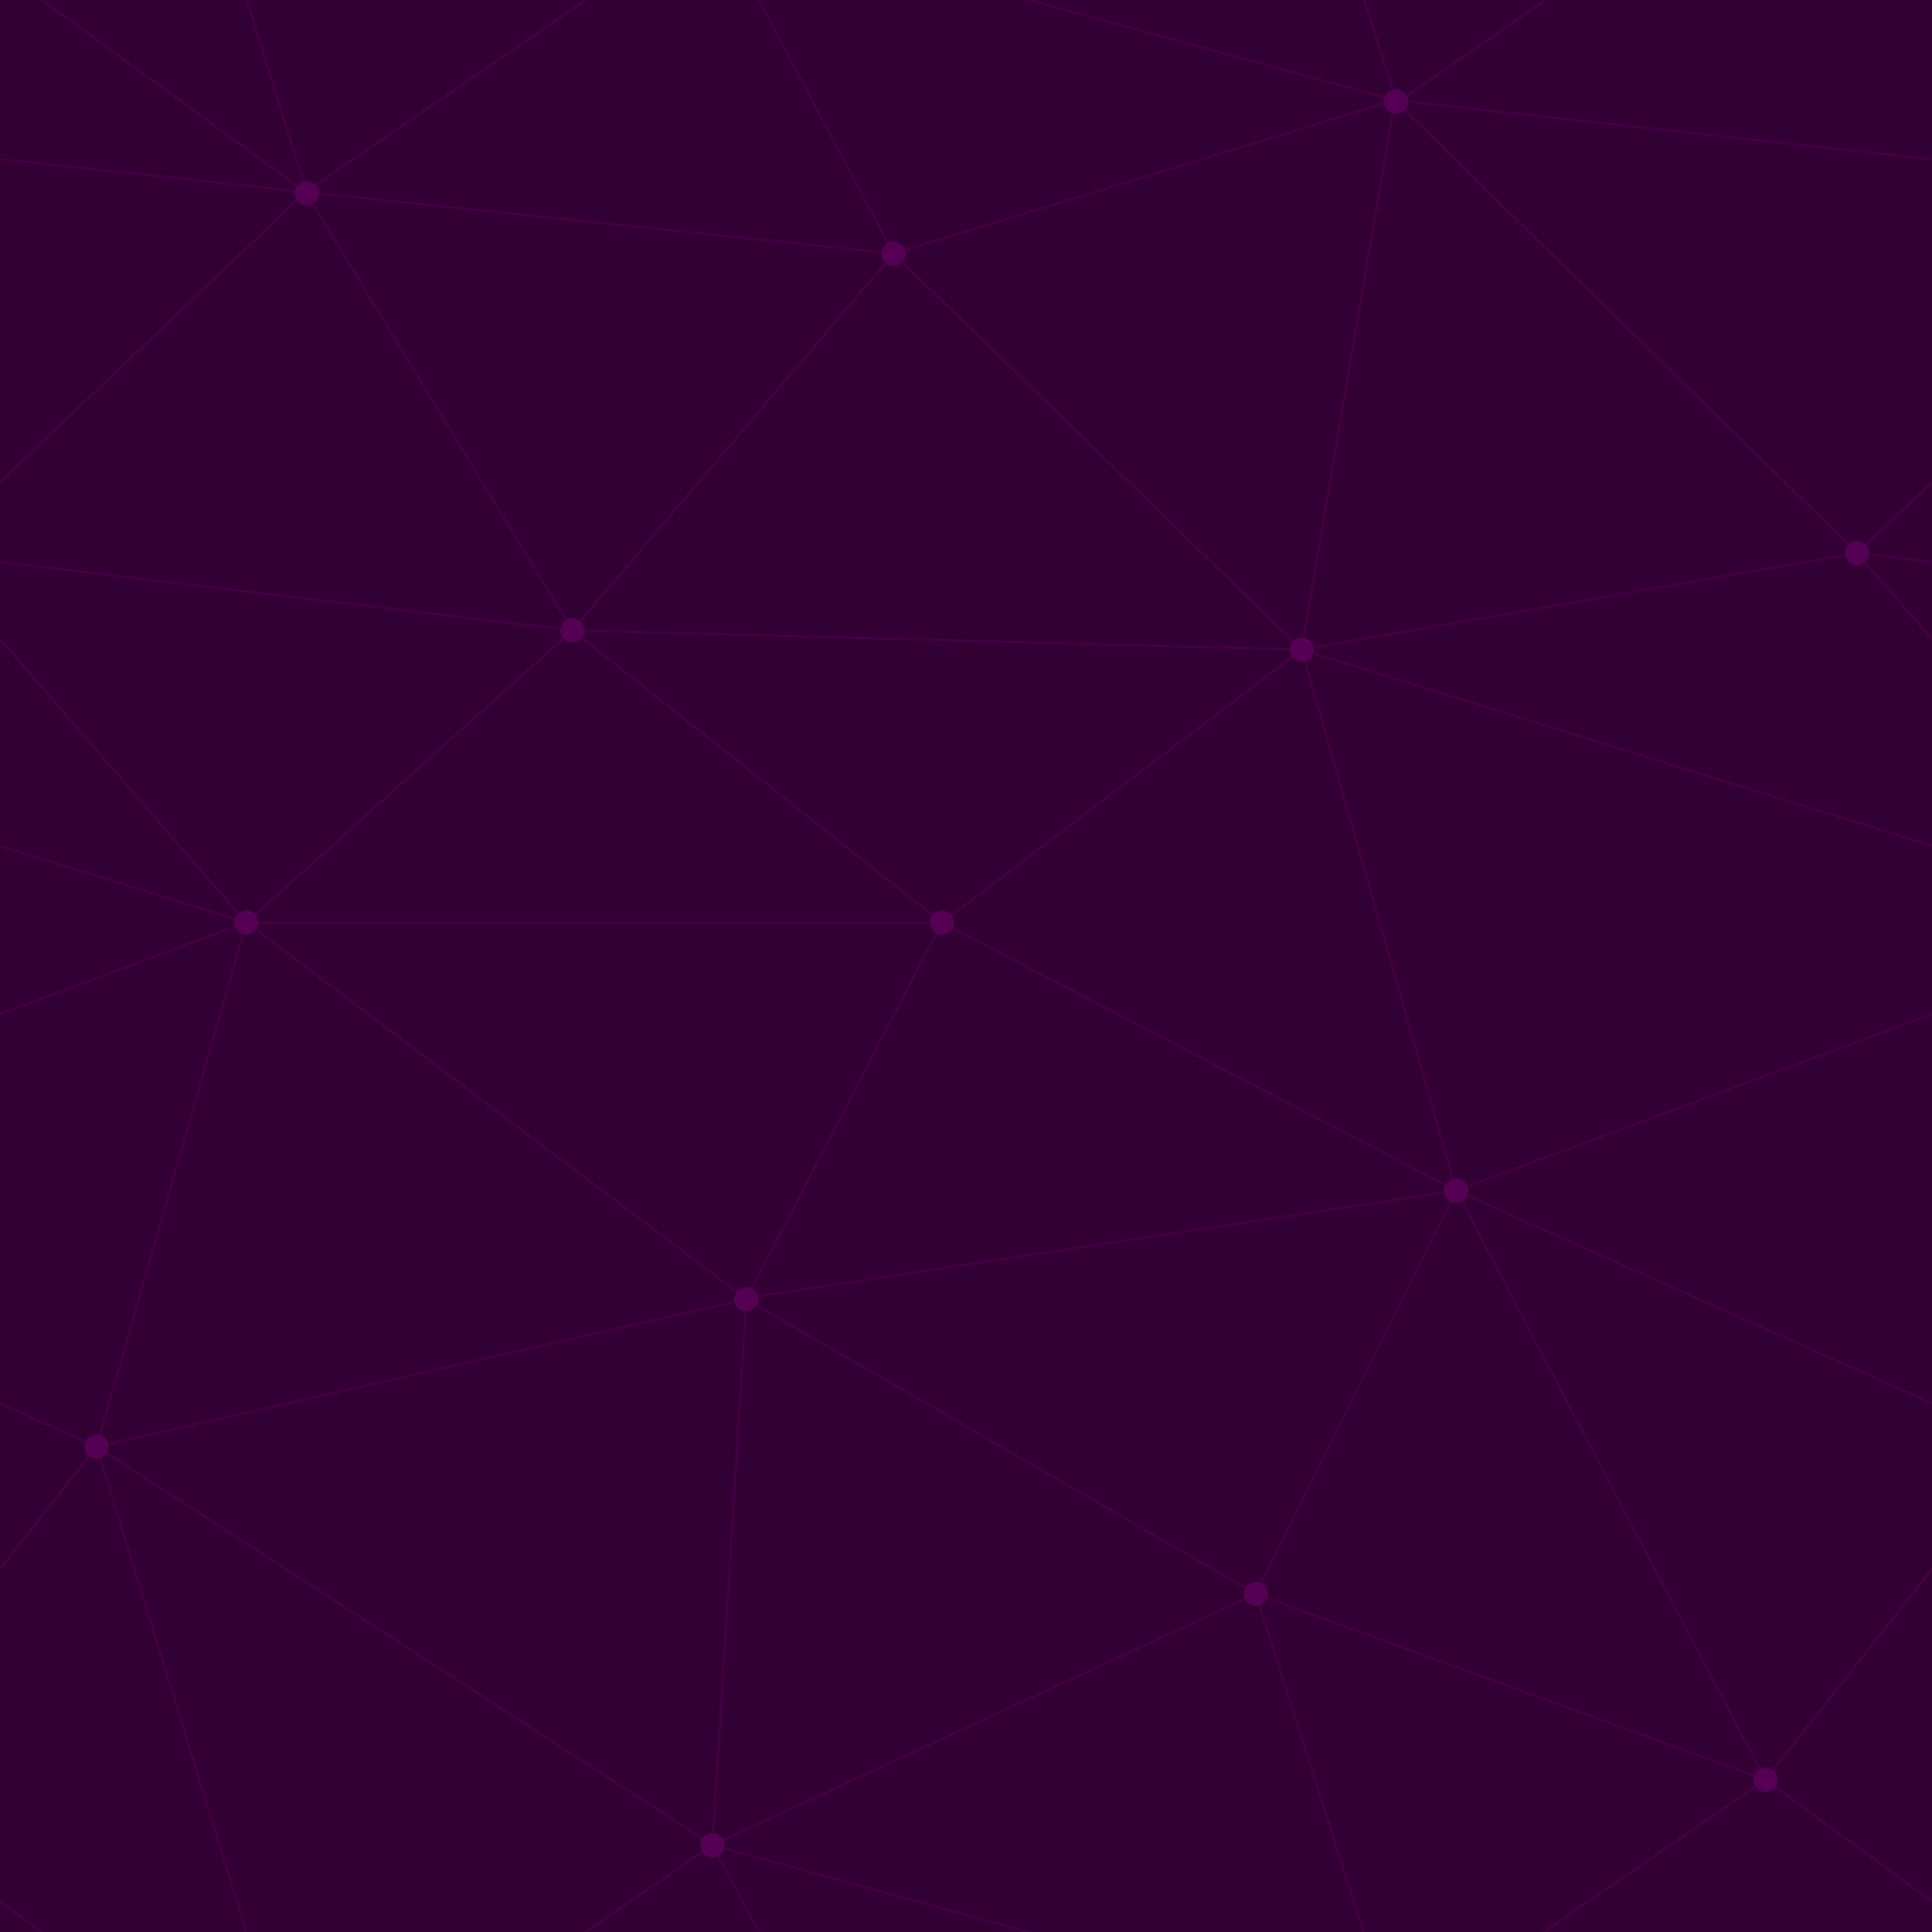
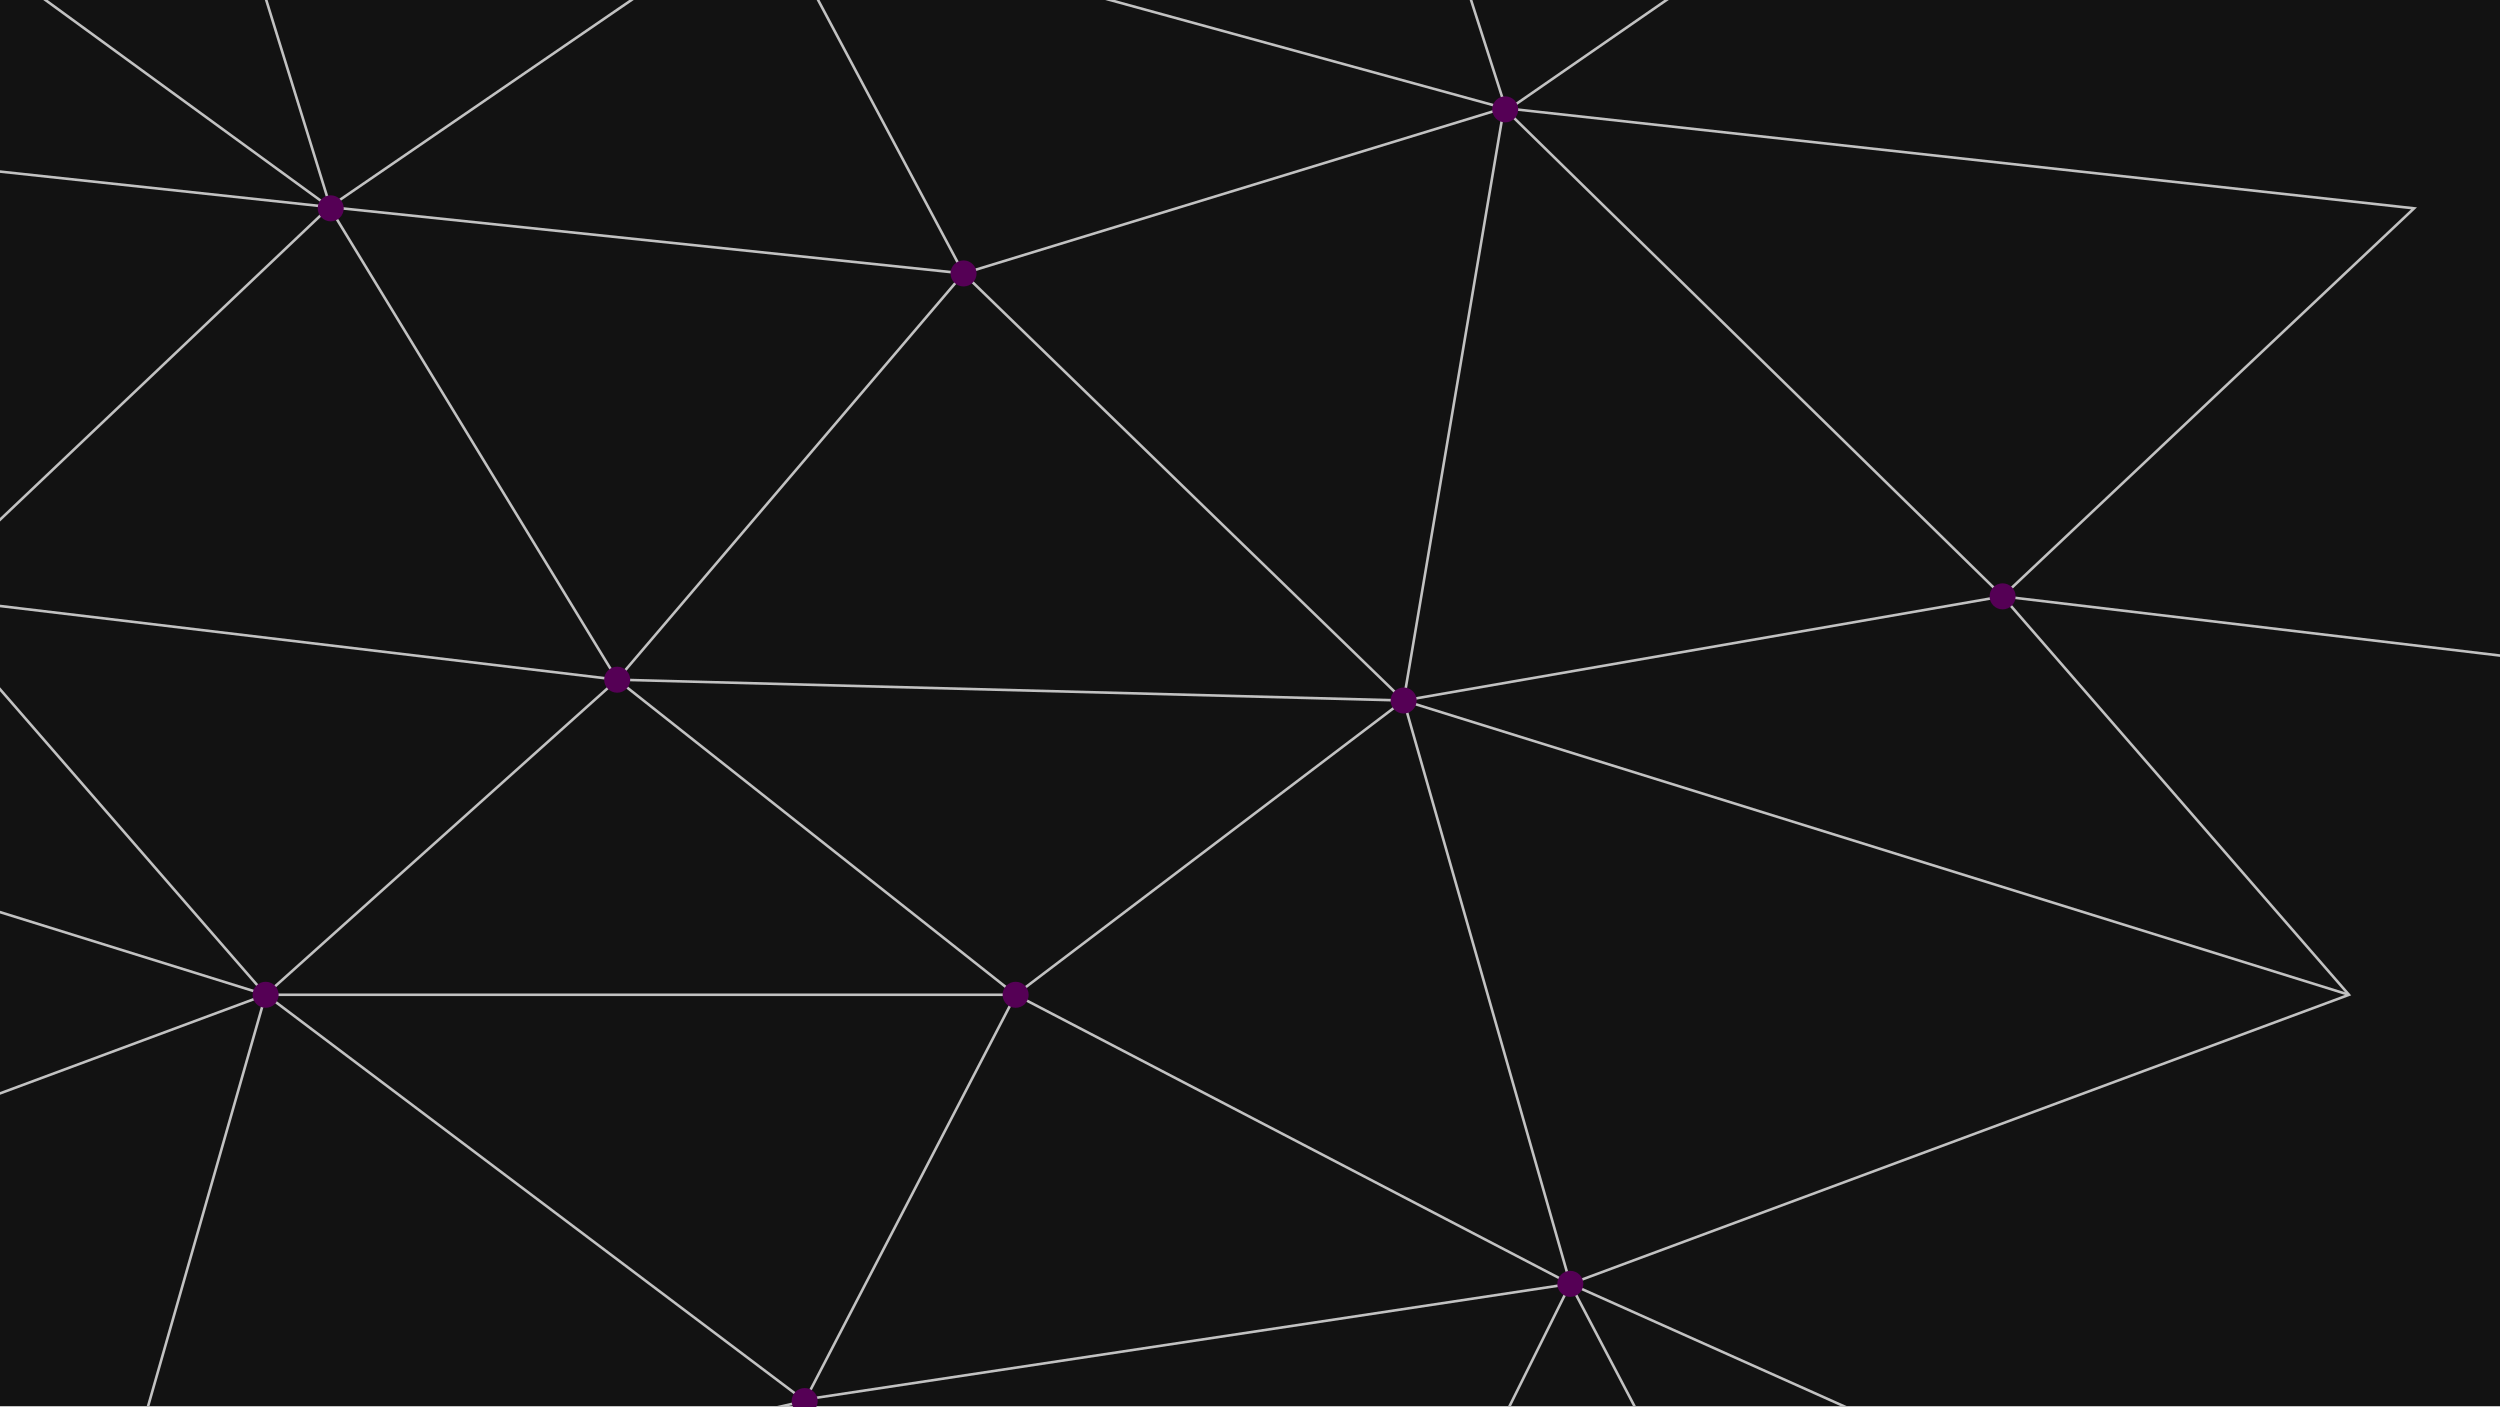
- <svg xmlns="http://www.w3.org/2000/svg" width="200" height="200" viewBox="0 0 800 800">
-   <rect fill="#330033" width="800" height="800" />
-   <g fill="none" stroke="#404" stroke-width="1">
+ <svg xmlns="http://www.w3.org/2000/svg" width="960" height="540" viewBox="0 0 960 540">
+   <rect fill="#121212" width="960" height="540" />
+   <g fill="none" stroke="#c2c2c2" stroke-width="1">
    <path d="M769 229L1037 260.9M927 880L731 737 520 660 309 538 40 599 295 764 126.5 879.5 40 599-197 493 102 382-31 229 126.5 79.5-69-63" />
    <path d="M-31 229L237 261 390 382 603 493 308.5 537.5 101.5 381.5M370 905L295 764" />
    <path d="M520 660L578 842 731 737 840 599 603 493 520 660 295 764 309 538 390 382 539 269 769 229 577.5 41.5 370 105 295 -36 126.5 79.5 237 261 102 382 40 599 -69 737 127 880" />
    <path d="M520-140L578.5 42.5 731-63M603 493L539 269 237 261 370 105M902 382L539 269M390 382L102 382" />
    <path d="M-222 42L126.5 79.5 370 105 539 269 577.5 41.5 927 80 769 229 902 382 603 493 731 737M295-36L577.5 41.5M578 842L295 764M40-201L127 80M102 382L-261 269" />
  </g>
  <g fill="#505">
    <circle cx="769" cy="229" r="5">
-       <animate attributeName="r" values="5;9;5" dur="5s" repeatCount="indefinite" />
+       <animate attributeName="r" values="5;9;5" dur="3s" repeatCount="indefinite" />
    </circle>
    <circle cx="539" cy="269" r="5">
-       <animate attributeName="r" values="5;13;5" dur="5s" repeatCount="indefinite" />
+       <animate attributeName="r" values="5;13;5" dur="3s" repeatCount="indefinite" />
    </circle>
    <circle cx="603" cy="493" r="5">
-       <animate attributeName="r" values="5;12;5" dur="5s" repeatCount="indefinite" />
+       <animate attributeName="r" values="5;12;5" dur="3s" repeatCount="indefinite" />
    </circle>
    <circle cx="731" cy="737" r="5">
-       <animate attributeName="r" values="5;10;5" dur="5s" repeatCount="indefinite" />
+       <animate attributeName="r" values="5;10;5" dur="3s" repeatCount="indefinite" />
    </circle>
    <circle cx="520" cy="660" r="5">
-       <animate attributeName="r" values="5;15;5" dur="5s" repeatCount="indefinite" />
+       <animate attributeName="r" values="5;15;5" dur="3s" repeatCount="indefinite" />
    </circle>
    <circle cx="309" cy="538" r="5">
-       <animate attributeName="r" values="5;14;5" dur="5s" repeatCount="indefinite" />
+       <animate attributeName="r" values="5;14;5" dur="3s" repeatCount="indefinite" />
    </circle>
    <circle cx="295" cy="764" r="5">
-       <animate attributeName="r" values="5;7;5" dur="5s" repeatCount="indefinite" />
+       <animate attributeName="r" values="5;7;5" dur="3s" repeatCount="indefinite" />
    </circle>
    <circle cx="40" cy="599" r="5">
-       <animate attributeName="r" values="5;8;5" dur="5s" repeatCount="indefinite" />
+       <animate attributeName="r" values="5;8;5" dur="3s" repeatCount="indefinite" />
    </circle>
    <circle cx="102" cy="382" r="5">
-       <animate attributeName="r" values="5;17;5" dur="5s" repeatCount="indefinite" />
+       <animate attributeName="r" values="5;17;5" dur="3s" repeatCount="indefinite" />
    </circle>
    <circle cx="127" cy="80" r="5">
-       <animate attributeName="r" values="5;0;5" dur="5s" repeatCount="indefinite" />
+       <animate attributeName="r" values="5;0;5" dur="3s" repeatCount="indefinite" />
    </circle>
    <circle cx="370" cy="105" r="5">
-       <animate attributeName="r" values="5;8;5" dur="5s" repeatCount="indefinite" />
+       <animate attributeName="r" values="5;8;5" dur="3s" repeatCount="indefinite" />
    </circle>
    <circle cx="578" cy="42" r="5">
-       <animate attributeName="r" values="5;15;5" dur="5s" repeatCount="indefinite" />
+       <animate attributeName="r" values="5;15;5" dur="3s" repeatCount="indefinite" />
    </circle>
    <circle cx="237" cy="261" r="5">
-       <animate attributeName="r" values="5;16;5" dur="5s" repeatCount="indefinite" />
+       <animate attributeName="r" values="5;16;5" dur="3s" repeatCount="indefinite" />
    </circle>
    <circle cx="390" cy="382" r="5">
-       <animate attributeName="r" values="5;9;5" dur="5s" repeatCount="indefinite" />
+       <animate attributeName="r" values="5;9;5" dur="3s" repeatCount="indefinite" />
    </circle>
  </g>
</svg>
